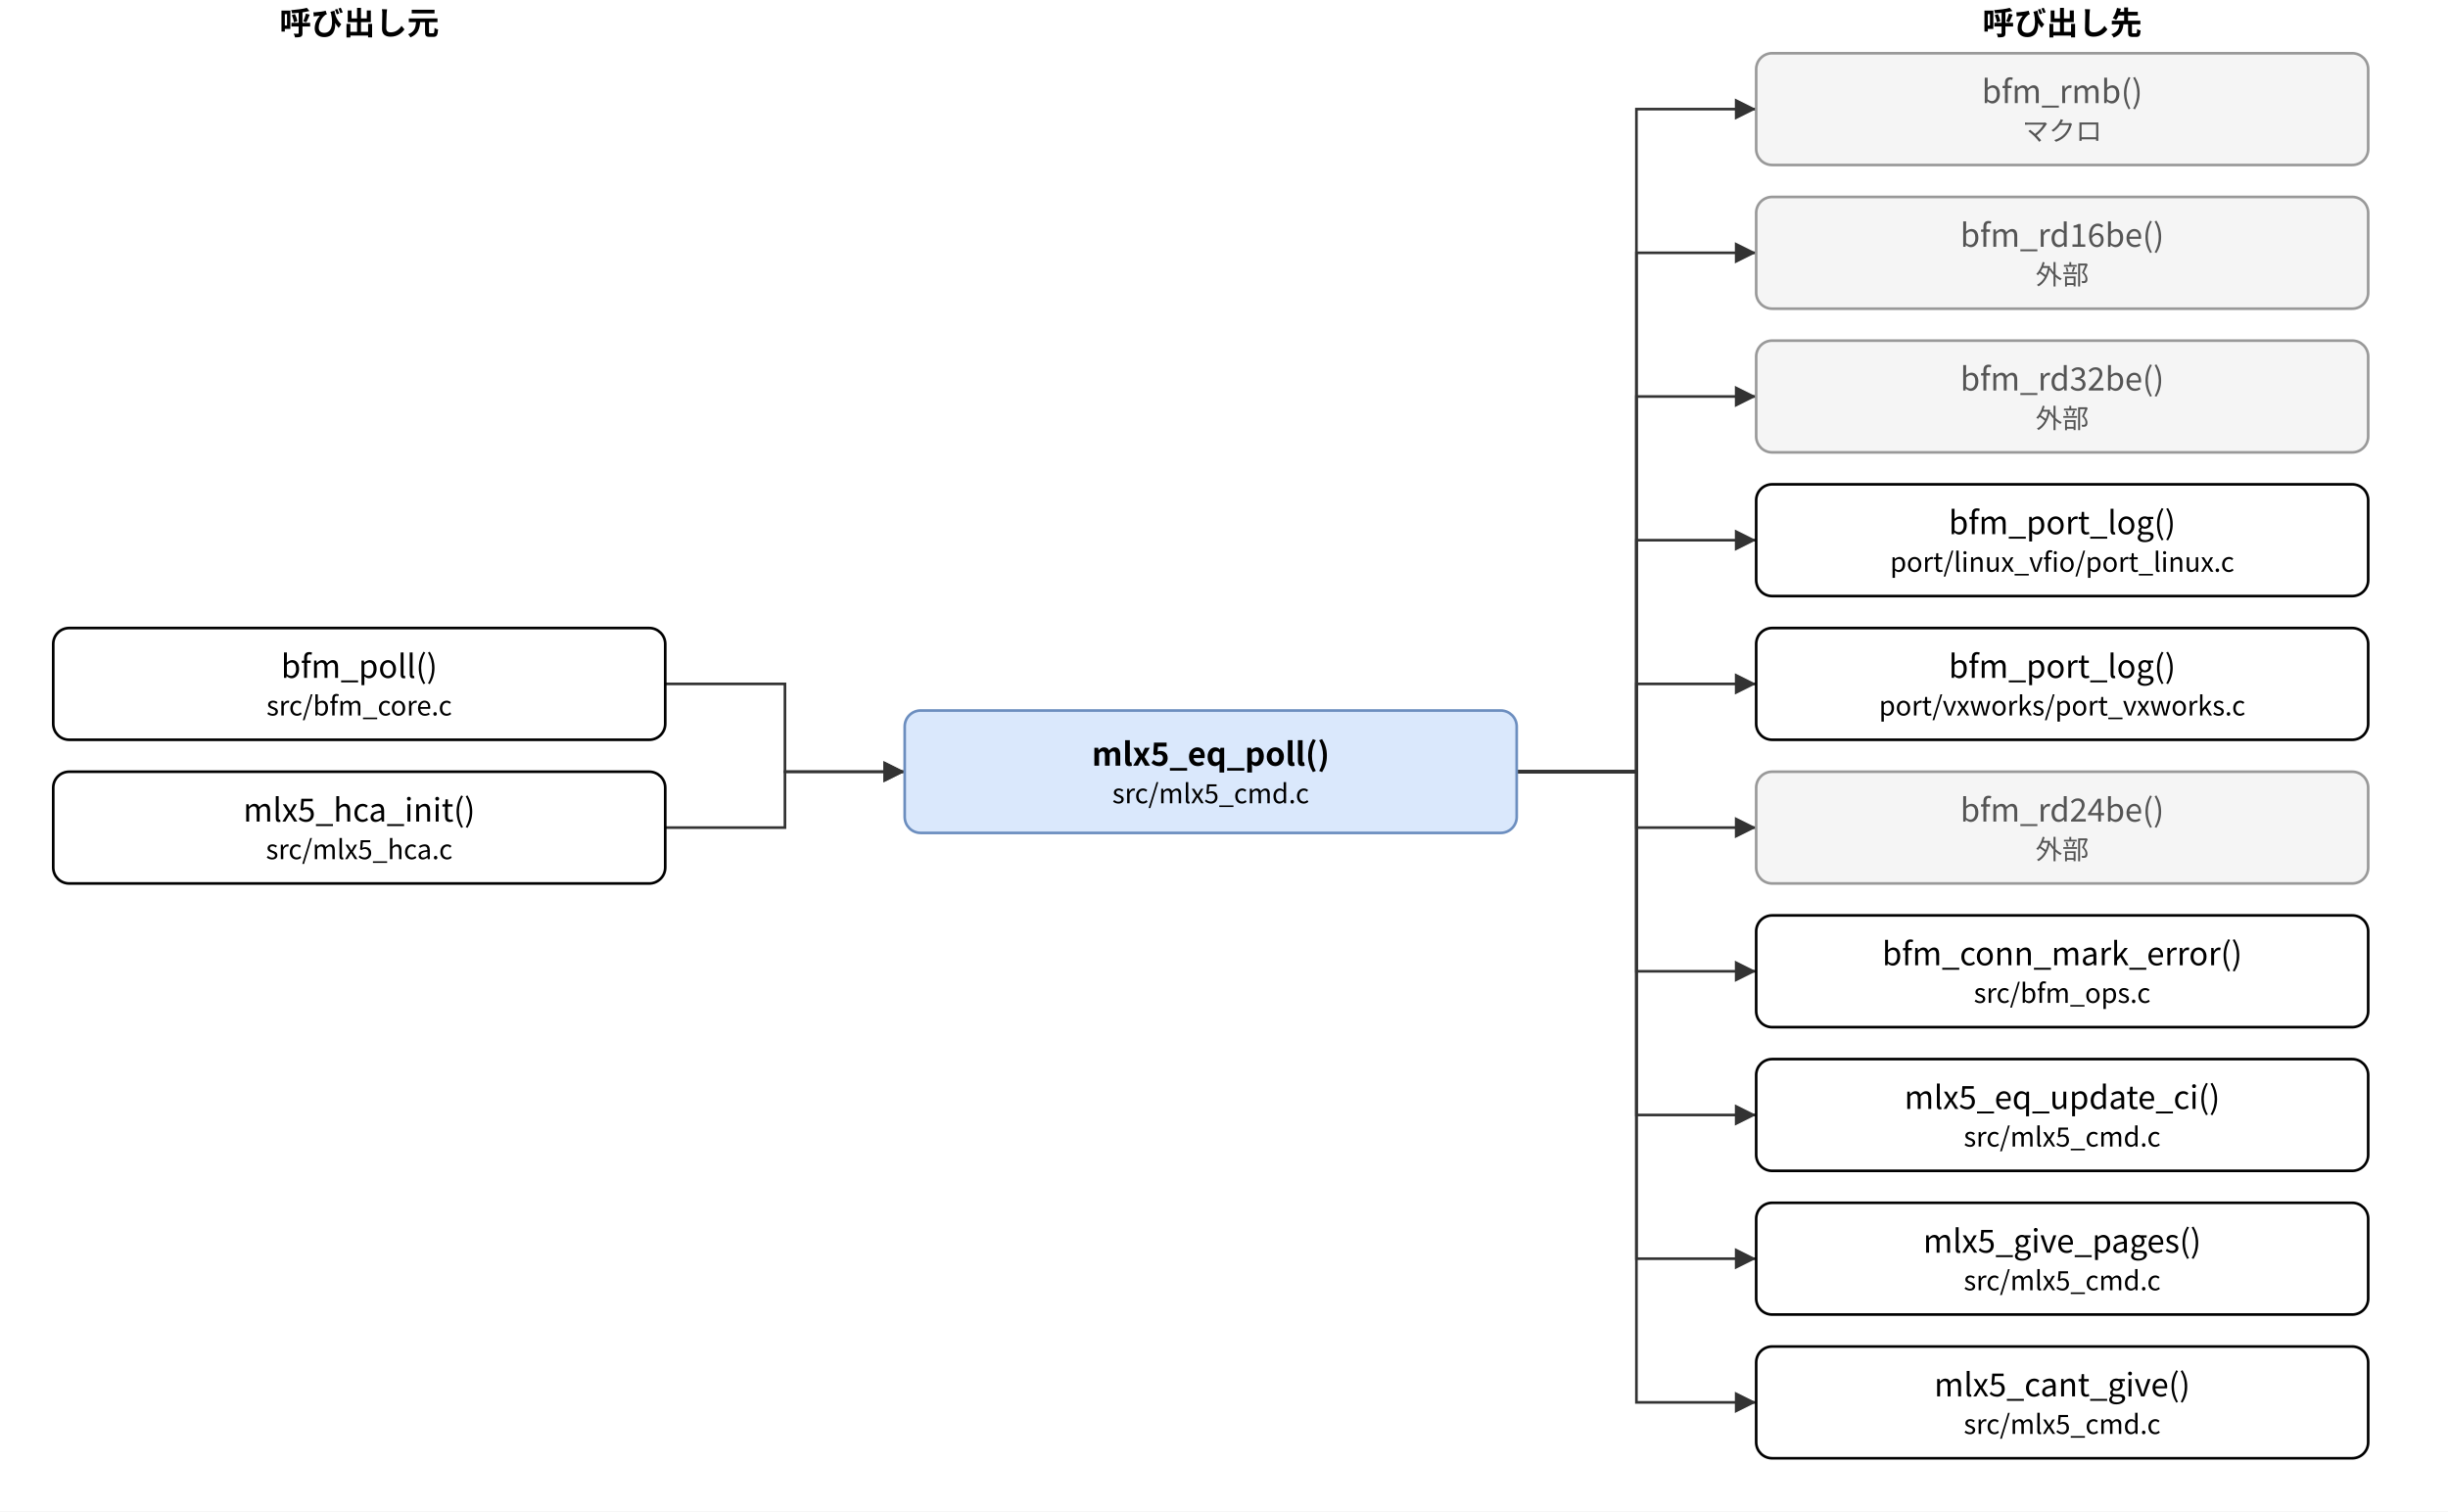
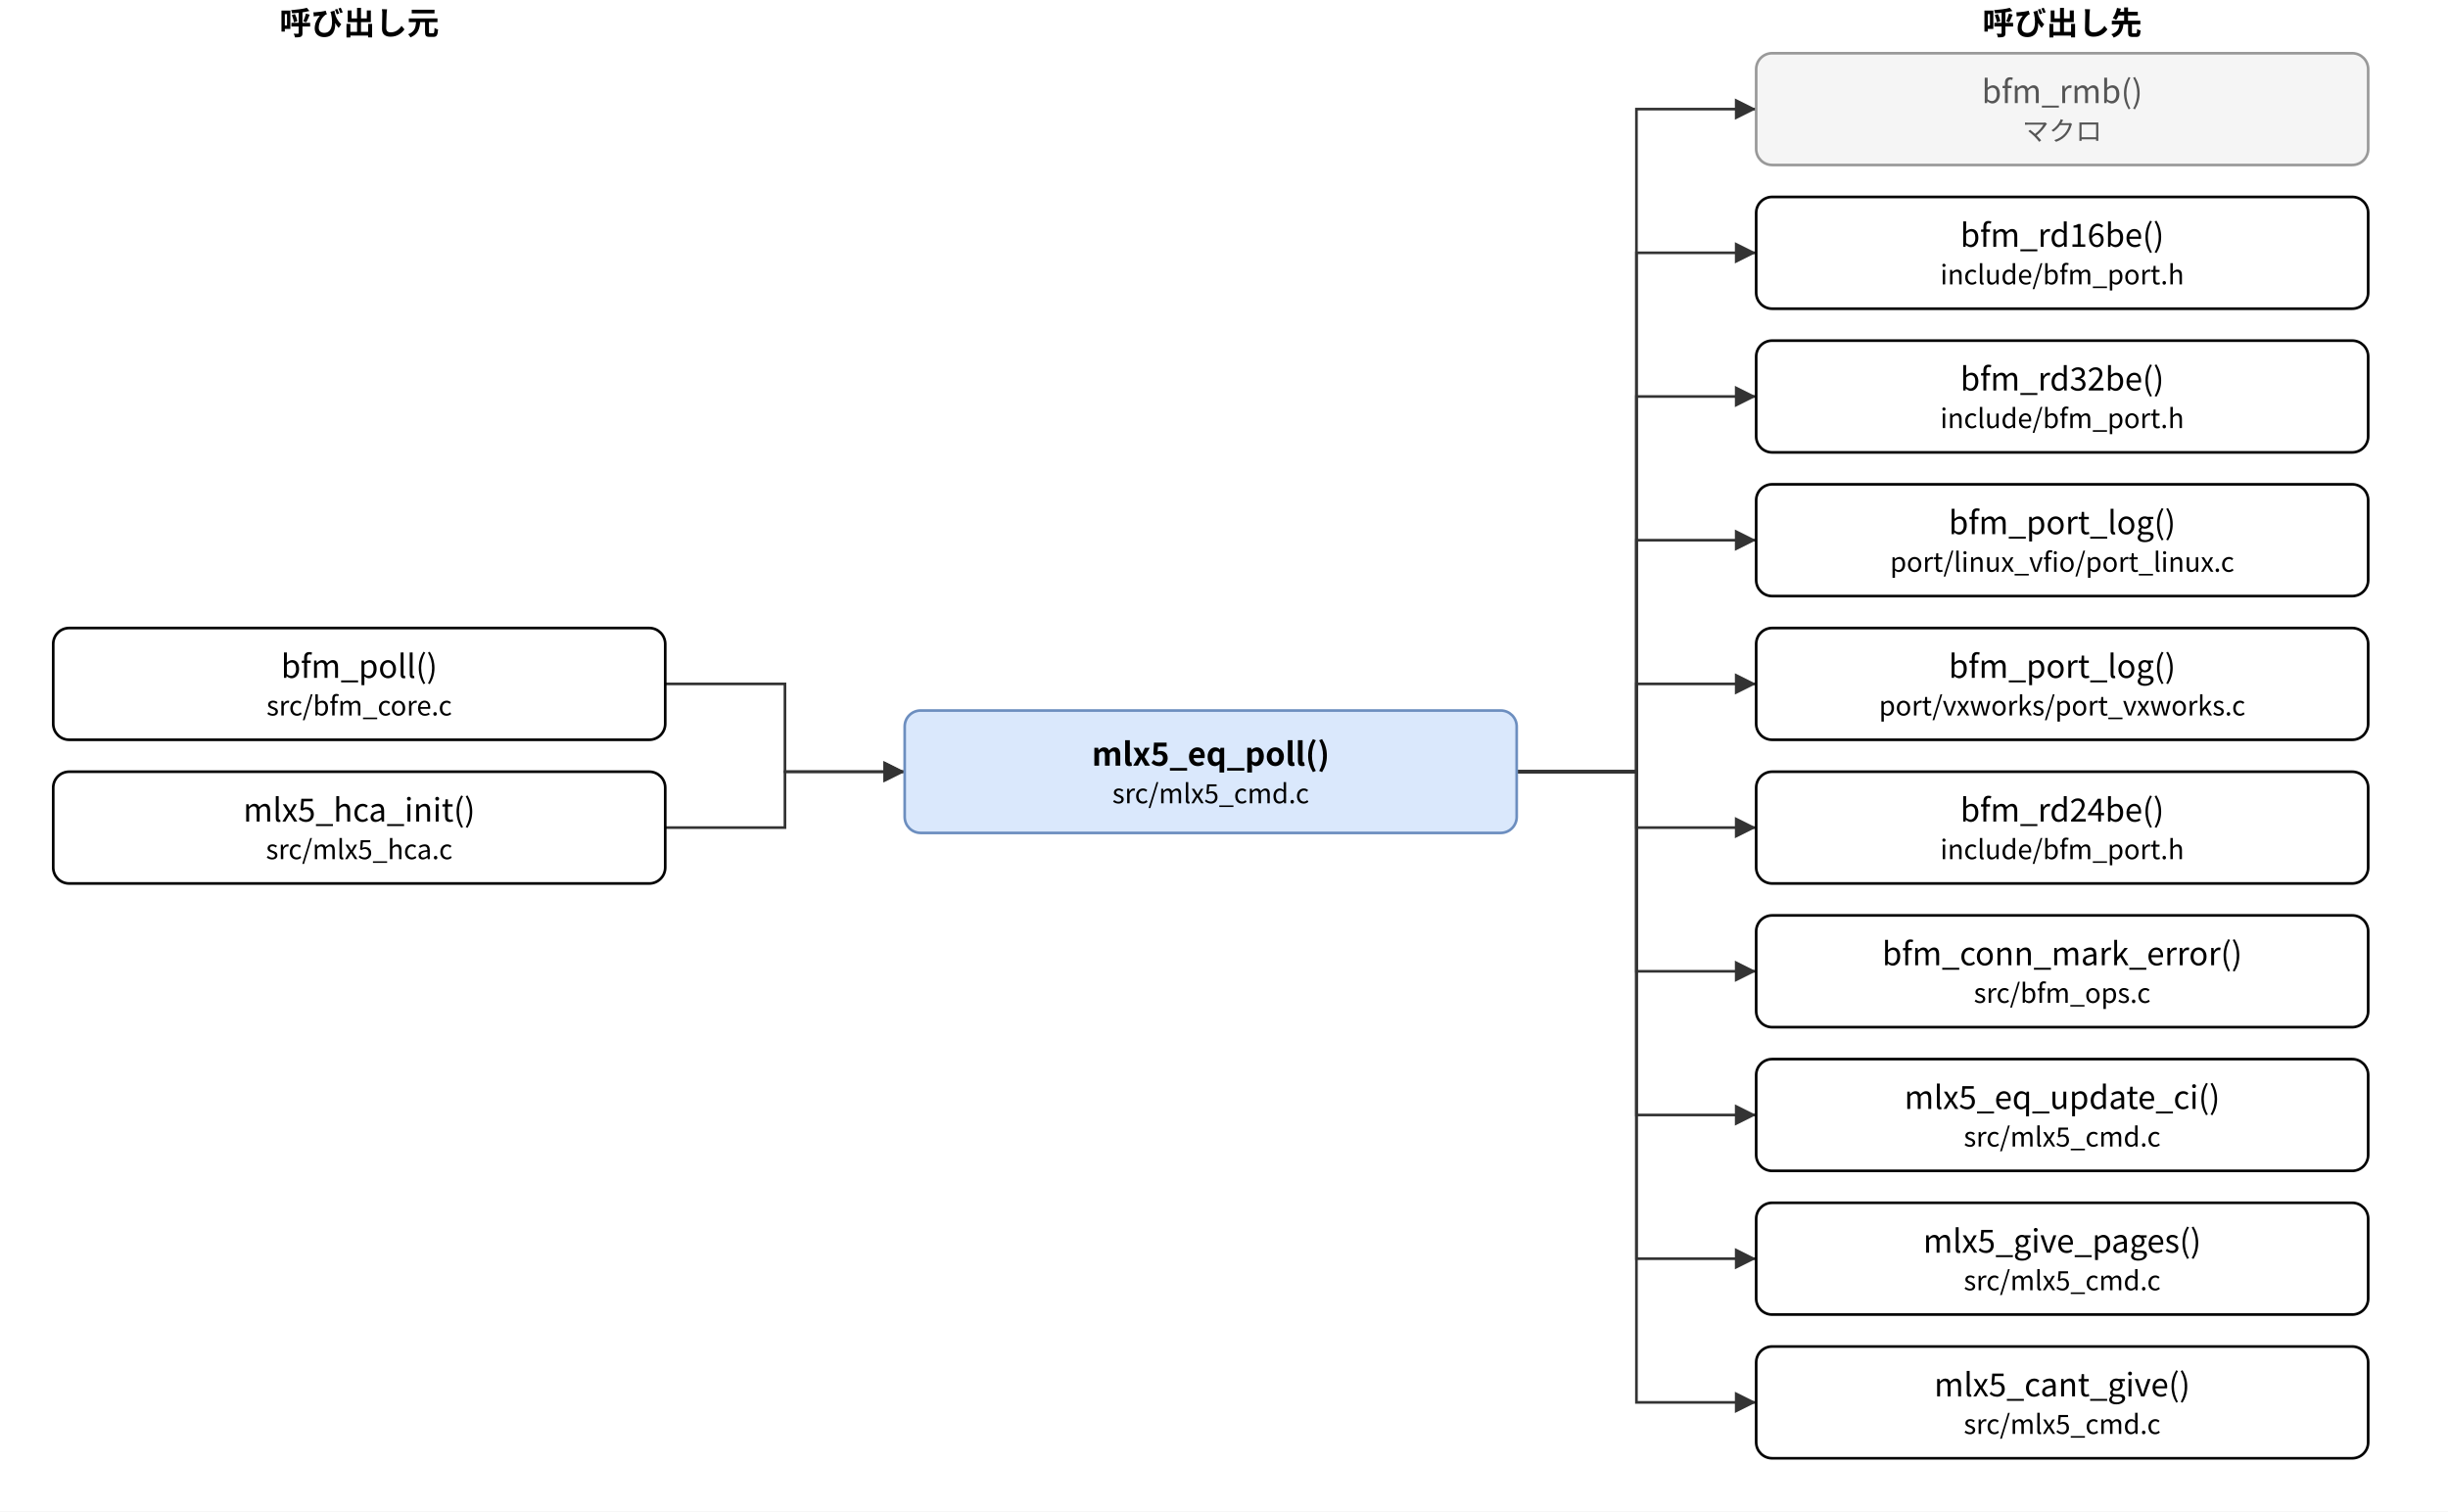
- <svg xmlns="http://www.w3.org/2000/svg" version="1.1" width="920" height="568" viewBox="0 0 920 568" font-family="Noto Sans CJK JP, Meiryo, sans-serif" content="&lt;mxfile host=&quot;bfmem-gen&quot; type=&quot;device&quot;&gt;&lt;diagram id=&quot;44b6c91375925ec1b6d8&quot; name=&quot;mlx5_eq_poll 関係&quot;&gt;&lt;mxGraphModel dx=&quot;800&quot; dy=&quot;600&quot; grid=&quot;0&quot; gridSize=&quot;10&quot; guides=&quot;1&quot; tooltips=&quot;1&quot; connect=&quot;1&quot; arrows=&quot;1&quot; fold=&quot;1&quot; page=&quot;0&quot; pageScale=&quot;1&quot; math=&quot;0&quot; shadow=&quot;0&quot;&gt;&lt;root&gt;&lt;mxCell id=&quot;0&quot;/&gt;&lt;mxCell id=&quot;1&quot; parent=&quot;0&quot;/&gt;&lt;mxCell id=&quot;c&quot; value=&quot;mlx5_eq_poll()&amp;lt;br&amp;gt;&amp;lt;font style=&amp;quot;font-size:10px&amp;quot;&amp;gt;src/mlx5_cmd.c&amp;lt;/font&amp;gt;&quot; style=&quot;rounded=1;whiteSpace=wrap;html=1;fillColor=#dae8fc;strokeColor=#6c8ebf;fontStyle=1;&quot; vertex=&quot;1&quot; parent=&quot;1&quot;&gt;&lt;mxGeometry x=&quot;340.0&quot; y=&quot;267.0&quot; width=&quot;230.0&quot; height=&quot;46.0&quot; as=&quot;geometry&quot;/&gt;&lt;/mxCell&gt;&lt;mxCell id=&quot;l0&quot; value=&quot;bfm_poll()&amp;lt;br&amp;gt;&amp;lt;font style=&amp;quot;font-size:10px&amp;quot;&amp;gt;src/bfm_core.c&amp;lt;/font&amp;gt;&quot; style=&quot;rounded=1;whiteSpace=wrap;html=1;&quot; vertex=&quot;1&quot; parent=&quot;1&quot;&gt;&lt;mxGeometry x=&quot;20.0&quot; y=&quot;236.0&quot; width=&quot;230.0&quot; height=&quot;42.0&quot; as=&quot;geometry&quot;/&gt;&lt;/mxCell&gt;&lt;mxCell id=&quot;l1&quot; value=&quot;mlx5_hca_init()&amp;lt;br&amp;gt;&amp;lt;font style=&amp;quot;font-size:10px&amp;quot;&amp;gt;src/mlx5_hca.c&amp;lt;/font&amp;gt;&quot; style=&quot;rounded=1;whiteSpace=wrap;html=1;&quot; vertex=&quot;1&quot; parent=&quot;1&quot;&gt;&lt;mxGeometry x=&quot;20.0&quot; y=&quot;290.0&quot; width=&quot;230.0&quot; height=&quot;42.0&quot; as=&quot;geometry&quot;/&gt;&lt;/mxCell&gt;&lt;mxCell id=&quot;r0&quot; value=&quot;bfm_rmb()&amp;lt;br&amp;gt;&amp;lt;font style=&amp;quot;font-size:10px&amp;quot;&amp;gt;マクロ&amp;lt;/font&amp;gt;&quot; style=&quot;rounded=1;whiteSpace=wrap;html=1;fillColor=#f5f5f5;strokeColor=#999999;fontColor=#555555;&quot; vertex=&quot;1&quot; parent=&quot;1&quot;&gt;&lt;mxGeometry x=&quot;660.0&quot; y=&quot;20.0&quot; width=&quot;230.0&quot; height=&quot;42.0&quot; as=&quot;geometry&quot;/&gt;&lt;/mxCell&gt;&lt;mxCell id=&quot;r1&quot; value=&quot;bfm_rd16be()&amp;lt;br&amp;gt;&amp;lt;font style=&amp;quot;font-size:10px&amp;quot;&amp;gt;外部&amp;lt;/font&amp;gt;&quot; style=&quot;rounded=1;whiteSpace=wrap;html=1;fillColor=#f5f5f5;strokeColor=#999999;fontColor=#555555;&quot; vertex=&quot;1&quot; parent=&quot;1&quot;&gt;&lt;mxGeometry x=&quot;660.0&quot; y=&quot;74.0&quot; width=&quot;230.0&quot; height=&quot;42.0&quot; as=&quot;geometry&quot;/&gt;&lt;/mxCell&gt;&lt;mxCell id=&quot;r2&quot; value=&quot;bfm_rd32be()&amp;lt;br&amp;gt;&amp;lt;font style=&amp;quot;font-size:10px&amp;quot;&amp;gt;外部&amp;lt;/font&amp;gt;&quot; style=&quot;rounded=1;whiteSpace=wrap;html=1;fillColor=#f5f5f5;strokeColor=#999999;fontColor=#555555;&quot; vertex=&quot;1&quot; parent=&quot;1&quot;&gt;&lt;mxGeometry x=&quot;660.0&quot; y=&quot;128.0&quot; width=&quot;230.0&quot; height=&quot;42.0&quot; as=&quot;geometry&quot;/&gt;&lt;/mxCell&gt;&lt;mxCell id=&quot;r3&quot; value=&quot;bfm_port_log()&amp;lt;br&amp;gt;&amp;lt;font style=&amp;quot;font-size:10px&amp;quot;&amp;gt;port/linux_vfio/port_linux.c&amp;lt;/font&amp;gt;&quot; style=&quot;rounded=1;whiteSpace=wrap;html=1;&quot; vertex=&quot;1&quot; parent=&quot;1&quot;&gt;&lt;mxGeometry x=&quot;660.0&quot; y=&quot;182.0&quot; width=&quot;230.0&quot; height=&quot;42.0&quot; as=&quot;geometry&quot;/&gt;&lt;/mxCell&gt;&lt;mxCell id=&quot;r4&quot; value=&quot;bfm_port_log()&amp;lt;br&amp;gt;&amp;lt;font style=&amp;quot;font-size:10px&amp;quot;&amp;gt;port/vxworks/port_vxworks.c&amp;lt;/font&amp;gt;&quot; style=&quot;rounded=1;whiteSpace=wrap;html=1;&quot; vertex=&quot;1&quot; parent=&quot;1&quot;&gt;&lt;mxGeometry x=&quot;660.0&quot; y=&quot;236.0&quot; width=&quot;230.0&quot; height=&quot;42.0&quot; as=&quot;geometry&quot;/&gt;&lt;/mxCell&gt;&lt;mxCell id=&quot;r5&quot; value=&quot;bfm_rd24be()&amp;lt;br&amp;gt;&amp;lt;font style=&amp;quot;font-size:10px&amp;quot;&amp;gt;外部&amp;lt;/font&amp;gt;&quot; style=&quot;rounded=1;whiteSpace=wrap;html=1;fillColor=#f5f5f5;strokeColor=#999999;fontColor=#555555;&quot; vertex=&quot;1&quot; parent=&quot;1&quot;&gt;&lt;mxGeometry x=&quot;660.0&quot; y=&quot;290.0&quot; width=&quot;230.0&quot; height=&quot;42.0&quot; as=&quot;geometry&quot;/&gt;&lt;/mxCell&gt;&lt;mxCell id=&quot;r6&quot; value=&quot;bfm_conn_mark_error()&amp;lt;br&amp;gt;&amp;lt;font style=&amp;quot;font-size:10px&amp;quot;&amp;gt;src/bfm_ops.c&amp;lt;/font&amp;gt;&quot; style=&quot;rounded=1;whiteSpace=wrap;html=1;&quot; vertex=&quot;1&quot; parent=&quot;1&quot;&gt;&lt;mxGeometry x=&quot;660.0&quot; y=&quot;344.0&quot; width=&quot;230.0&quot; height=&quot;42.0&quot; as=&quot;geometry&quot;/&gt;&lt;/mxCell&gt;&lt;mxCell id=&quot;r7&quot; value=&quot;mlx5_eq_update_ci()&amp;lt;br&amp;gt;&amp;lt;font style=&amp;quot;font-size:10px&amp;quot;&amp;gt;src/mlx5_cmd.c&amp;lt;/font&amp;gt;&quot; style=&quot;rounded=1;whiteSpace=wrap;html=1;&quot; vertex=&quot;1&quot; parent=&quot;1&quot;&gt;&lt;mxGeometry x=&quot;660.0&quot; y=&quot;398.0&quot; width=&quot;230.0&quot; height=&quot;42.0&quot; as=&quot;geometry&quot;/&gt;&lt;/mxCell&gt;&lt;mxCell id=&quot;r8&quot; value=&quot;mlx5_give_pages()&amp;lt;br&amp;gt;&amp;lt;font style=&amp;quot;font-size:10px&amp;quot;&amp;gt;src/mlx5_cmd.c&amp;lt;/font&amp;gt;&quot; style=&quot;rounded=1;whiteSpace=wrap;html=1;&quot; vertex=&quot;1&quot; parent=&quot;1&quot;&gt;&lt;mxGeometry x=&quot;660.0&quot; y=&quot;452.0&quot; width=&quot;230.0&quot; height=&quot;42.0&quot; as=&quot;geometry&quot;/&gt;&lt;/mxCell&gt;&lt;mxCell id=&quot;r9&quot; value=&quot;mlx5_cant_give()&amp;lt;br&amp;gt;&amp;lt;font style=&amp;quot;font-size:10px&amp;quot;&amp;gt;src/mlx5_cmd.c&amp;lt;/font&amp;gt;&quot; style=&quot;rounded=1;whiteSpace=wrap;html=1;&quot; vertex=&quot;1&quot; parent=&quot;1&quot;&gt;&lt;mxGeometry x=&quot;660.0&quot; y=&quot;506.0&quot; width=&quot;230.0&quot; height=&quot;42.0&quot; as=&quot;geometry&quot;/&gt;&lt;/mxCell&gt;&lt;mxCell id=&quot;e0&quot; value=&quot;&quot; style=&quot;edgeStyle=none;html=1;rounded=0;endArrow=block;endFill=1;exitX=1;exitY=0.5;exitDx=0;exitDy=0;exitPerimeter=0;entryX=0;entryY=0.5;entryDx=0;entryDy=0;entryPerimeter=0;&quot; edge=&quot;1&quot; parent=&quot;1&quot; source=&quot;l0&quot; target=&quot;c&quot;&gt;&lt;mxGeometry relative=&quot;1&quot; as=&quot;geometry&quot;&gt;&lt;Array as=&quot;points&quot;&gt;&lt;mxPoint x=&quot;295.0&quot; y=&quot;257.0&quot;/&gt;&lt;mxPoint x=&quot;295.0&quot; y=&quot;290.0&quot;/&gt;&lt;/Array&gt;&lt;/mxGeometry&gt;&lt;/mxCell&gt;&lt;mxCell id=&quot;e1&quot; value=&quot;&quot; style=&quot;edgeStyle=none;html=1;rounded=0;endArrow=block;endFill=1;exitX=1;exitY=0.5;exitDx=0;exitDy=0;exitPerimeter=0;entryX=0;entryY=0.5;entryDx=0;entryDy=0;entryPerimeter=0;&quot; edge=&quot;1&quot; parent=&quot;1&quot; source=&quot;l1&quot; target=&quot;c&quot;&gt;&lt;mxGeometry relative=&quot;1&quot; as=&quot;geometry&quot;&gt;&lt;Array as=&quot;points&quot;&gt;&lt;mxPoint x=&quot;295.0&quot; y=&quot;311.0&quot;/&gt;&lt;mxPoint x=&quot;295.0&quot; y=&quot;290.0&quot;/&gt;&lt;/Array&gt;&lt;/mxGeometry&gt;&lt;/mxCell&gt;&lt;mxCell id=&quot;e2&quot; value=&quot;&quot; style=&quot;edgeStyle=none;html=1;rounded=0;endArrow=block;endFill=1;exitX=1;exitY=0.5;exitDx=0;exitDy=0;exitPerimeter=0;entryX=0;entryY=0.5;entryDx=0;entryDy=0;entryPerimeter=0;&quot; edge=&quot;1&quot; parent=&quot;1&quot; source=&quot;c&quot; target=&quot;r0&quot;&gt;&lt;mxGeometry relative=&quot;1&quot; as=&quot;geometry&quot;&gt;&lt;Array as=&quot;points&quot;&gt;&lt;mxPoint x=&quot;615.0&quot; y=&quot;290.0&quot;/&gt;&lt;mxPoint x=&quot;615.0&quot; y=&quot;41.0&quot;/&gt;&lt;/Array&gt;&lt;/mxGeometry&gt;&lt;/mxCell&gt;&lt;mxCell id=&quot;e3&quot; value=&quot;&quot; style=&quot;edgeStyle=none;html=1;rounded=0;endArrow=block;endFill=1;exitX=1;exitY=0.5;exitDx=0;exitDy=0;exitPerimeter=0;entryX=0;entryY=0.5;entryDx=0;entryDy=0;entryPerimeter=0;&quot; edge=&quot;1&quot; parent=&quot;1&quot; source=&quot;c&quot; target=&quot;r1&quot;&gt;&lt;mxGeometry relative=&quot;1&quot; as=&quot;geometry&quot;&gt;&lt;Array as=&quot;points&quot;&gt;&lt;mxPoint x=&quot;615.0&quot; y=&quot;290.0&quot;/&gt;&lt;mxPoint x=&quot;615.0&quot; y=&quot;95.0&quot;/&gt;&lt;/Array&gt;&lt;/mxGeometry&gt;&lt;/mxCell&gt;&lt;mxCell id=&quot;e4&quot; value=&quot;&quot; style=&quot;edgeStyle=none;html=1;rounded=0;endArrow=block;endFill=1;exitX=1;exitY=0.5;exitDx=0;exitDy=0;exitPerimeter=0;entryX=0;entryY=0.5;entryDx=0;entryDy=0;entryPerimeter=0;&quot; edge=&quot;1&quot; parent=&quot;1&quot; source=&quot;c&quot; target=&quot;r2&quot;&gt;&lt;mxGeometry relative=&quot;1&quot; as=&quot;geometry&quot;&gt;&lt;Array as=&quot;points&quot;&gt;&lt;mxPoint x=&quot;615.0&quot; y=&quot;290.0&quot;/&gt;&lt;mxPoint x=&quot;615.0&quot; y=&quot;149.0&quot;/&gt;&lt;/Array&gt;&lt;/mxGeometry&gt;&lt;/mxCell&gt;&lt;mxCell id=&quot;e5&quot; value=&quot;&quot; style=&quot;edgeStyle=none;html=1;rounded=0;endArrow=block;endFill=1;exitX=1;exitY=0.5;exitDx=0;exitDy=0;exitPerimeter=0;entryX=0;entryY=0.5;entryDx=0;entryDy=0;entryPerimeter=0;&quot; edge=&quot;1&quot; parent=&quot;1&quot; source=&quot;c&quot; target=&quot;r3&quot;&gt;&lt;mxGeometry relative=&quot;1&quot; as=&quot;geometry&quot;&gt;&lt;Array as=&quot;points&quot;&gt;&lt;mxPoint x=&quot;615.0&quot; y=&quot;290.0&quot;/&gt;&lt;mxPoint x=&quot;615.0&quot; y=&quot;203.0&quot;/&gt;&lt;/Array&gt;&lt;/mxGeometry&gt;&lt;/mxCell&gt;&lt;mxCell id=&quot;e6&quot; value=&quot;&quot; style=&quot;edgeStyle=none;html=1;rounded=0;endArrow=block;endFill=1;exitX=1;exitY=0.5;exitDx=0;exitDy=0;exitPerimeter=0;entryX=0;entryY=0.5;entryDx=0;entryDy=0;entryPerimeter=0;&quot; edge=&quot;1&quot; parent=&quot;1&quot; source=&quot;c&quot; target=&quot;r4&quot;&gt;&lt;mxGeometry relative=&quot;1&quot; as=&quot;geometry&quot;&gt;&lt;Array as=&quot;points&quot;&gt;&lt;mxPoint x=&quot;615.0&quot; y=&quot;290.0&quot;/&gt;&lt;mxPoint x=&quot;615.0&quot; y=&quot;257.0&quot;/&gt;&lt;/Array&gt;&lt;/mxGeometry&gt;&lt;/mxCell&gt;&lt;mxCell id=&quot;e7&quot; value=&quot;&quot; style=&quot;edgeStyle=none;html=1;rounded=0;endArrow=block;endFill=1;exitX=1;exitY=0.5;exitDx=0;exitDy=0;exitPerimeter=0;entryX=0;entryY=0.5;entryDx=0;entryDy=0;entryPerimeter=0;&quot; edge=&quot;1&quot; parent=&quot;1&quot; source=&quot;c&quot; target=&quot;r5&quot;&gt;&lt;mxGeometry relative=&quot;1&quot; as=&quot;geometry&quot;&gt;&lt;Array as=&quot;points&quot;&gt;&lt;mxPoint x=&quot;615.0&quot; y=&quot;290.0&quot;/&gt;&lt;mxPoint x=&quot;615.0&quot; y=&quot;311.0&quot;/&gt;&lt;/Array&gt;&lt;/mxGeometry&gt;&lt;/mxCell&gt;&lt;mxCell id=&quot;e8&quot; value=&quot;&quot; style=&quot;edgeStyle=none;html=1;rounded=0;endArrow=block;endFill=1;exitX=1;exitY=0.5;exitDx=0;exitDy=0;exitPerimeter=0;entryX=0;entryY=0.5;entryDx=0;entryDy=0;entryPerimeter=0;&quot; edge=&quot;1&quot; parent=&quot;1&quot; source=&quot;c&quot; target=&quot;r6&quot;&gt;&lt;mxGeometry relative=&quot;1&quot; as=&quot;geometry&quot;&gt;&lt;Array as=&quot;points&quot;&gt;&lt;mxPoint x=&quot;615.0&quot; y=&quot;290.0&quot;/&gt;&lt;mxPoint x=&quot;615.0&quot; y=&quot;365.0&quot;/&gt;&lt;/Array&gt;&lt;/mxGeometry&gt;&lt;/mxCell&gt;&lt;mxCell id=&quot;e9&quot; value=&quot;&quot; style=&quot;edgeStyle=none;html=1;rounded=0;endArrow=block;endFill=1;exitX=1;exitY=0.5;exitDx=0;exitDy=0;exitPerimeter=0;entryX=0;entryY=0.5;entryDx=0;entryDy=0;entryPerimeter=0;&quot; edge=&quot;1&quot; parent=&quot;1&quot; source=&quot;c&quot; target=&quot;r7&quot;&gt;&lt;mxGeometry relative=&quot;1&quot; as=&quot;geometry&quot;&gt;&lt;Array as=&quot;points&quot;&gt;&lt;mxPoint x=&quot;615.0&quot; y=&quot;290.0&quot;/&gt;&lt;mxPoint x=&quot;615.0&quot; y=&quot;419.0&quot;/&gt;&lt;/Array&gt;&lt;/mxGeometry&gt;&lt;/mxCell&gt;&lt;mxCell id=&quot;e10&quot; value=&quot;&quot; style=&quot;edgeStyle=none;html=1;rounded=0;endArrow=block;endFill=1;exitX=1;exitY=0.5;exitDx=0;exitDy=0;exitPerimeter=0;entryX=0;entryY=0.5;entryDx=0;entryDy=0;entryPerimeter=0;&quot; edge=&quot;1&quot; parent=&quot;1&quot; source=&quot;c&quot; target=&quot;r8&quot;&gt;&lt;mxGeometry relative=&quot;1&quot; as=&quot;geometry&quot;&gt;&lt;Array as=&quot;points&quot;&gt;&lt;mxPoint x=&quot;615.0&quot; y=&quot;290.0&quot;/&gt;&lt;mxPoint x=&quot;615.0&quot; y=&quot;473.0&quot;/&gt;&lt;/Array&gt;&lt;/mxGeometry&gt;&lt;/mxCell&gt;&lt;mxCell id=&quot;e11&quot; value=&quot;&quot; style=&quot;edgeStyle=none;html=1;rounded=0;endArrow=block;endFill=1;exitX=1;exitY=0.5;exitDx=0;exitDy=0;exitPerimeter=0;entryX=0;entryY=0.5;entryDx=0;entryDy=0;entryPerimeter=0;&quot; edge=&quot;1&quot; parent=&quot;1&quot; source=&quot;c&quot; target=&quot;r9&quot;&gt;&lt;mxGeometry relative=&quot;1&quot; as=&quot;geometry&quot;&gt;&lt;Array as=&quot;points&quot;&gt;&lt;mxPoint x=&quot;615.0&quot; y=&quot;290.0&quot;/&gt;&lt;mxPoint x=&quot;615.0&quot; y=&quot;527.0&quot;/&gt;&lt;/Array&gt;&lt;/mxGeometry&gt;&lt;/mxCell&gt;&lt;mxCell id=&quot;h0&quot; value=&quot;呼び出し元&quot; style=&quot;text;html=1;align=center;fontStyle=1;&quot; vertex=&quot;1&quot; parent=&quot;1&quot;&gt;&lt;mxGeometry x=&quot;55.0&quot; y=&quot;0&quot; width=&quot;160&quot; height=&quot;18&quot; as=&quot;geometry&quot;/&gt;&lt;/mxCell&gt;&lt;mxCell id=&quot;h1&quot; value=&quot;呼び出し先&quot; style=&quot;text;html=1;align=center;fontStyle=1;&quot; vertex=&quot;1&quot; parent=&quot;1&quot;&gt;&lt;mxGeometry x=&quot;695.0&quot; y=&quot;0&quot; width=&quot;160&quot; height=&quot;18&quot; as=&quot;geometry&quot;/&gt;&lt;/mxCell&gt;&lt;/root&gt;&lt;/mxGraphModel&gt;&lt;/diagram&gt;&lt;/mxfile&gt;">
+ <svg xmlns="http://www.w3.org/2000/svg" version="1.1" width="920" height="568" viewBox="0 0 920 568" font-family="Noto Sans CJK JP, Meiryo, sans-serif" content="&lt;mxfile host=&quot;bfmem-gen&quot; type=&quot;device&quot;&gt;&lt;diagram id=&quot;44b6c91375925ec1b6d8&quot; name=&quot;mlx5_eq_poll 関係&quot;&gt;&lt;mxGraphModel dx=&quot;800&quot; dy=&quot;600&quot; grid=&quot;0&quot; gridSize=&quot;10&quot; guides=&quot;1&quot; tooltips=&quot;1&quot; connect=&quot;1&quot; arrows=&quot;1&quot; fold=&quot;1&quot; page=&quot;0&quot; pageScale=&quot;1&quot; math=&quot;0&quot; shadow=&quot;0&quot;&gt;&lt;root&gt;&lt;mxCell id=&quot;0&quot;/&gt;&lt;mxCell id=&quot;1&quot; parent=&quot;0&quot;/&gt;&lt;mxCell id=&quot;c&quot; value=&quot;mlx5_eq_poll()&amp;lt;br&amp;gt;&amp;lt;font style=&amp;quot;font-size:10px&amp;quot;&amp;gt;src/mlx5_cmd.c&amp;lt;/font&amp;gt;&quot; style=&quot;rounded=1;whiteSpace=wrap;html=1;fillColor=#dae8fc;strokeColor=#6c8ebf;fontStyle=1;&quot; vertex=&quot;1&quot; parent=&quot;1&quot;&gt;&lt;mxGeometry x=&quot;340.0&quot; y=&quot;267.0&quot; width=&quot;230.0&quot; height=&quot;46.0&quot; as=&quot;geometry&quot;/&gt;&lt;/mxCell&gt;&lt;mxCell id=&quot;l0&quot; value=&quot;bfm_poll()&amp;lt;br&amp;gt;&amp;lt;font style=&amp;quot;font-size:10px&amp;quot;&amp;gt;src/bfm_core.c&amp;lt;/font&amp;gt;&quot; style=&quot;rounded=1;whiteSpace=wrap;html=1;&quot; vertex=&quot;1&quot; parent=&quot;1&quot;&gt;&lt;mxGeometry x=&quot;20.0&quot; y=&quot;236.0&quot; width=&quot;230.0&quot; height=&quot;42.0&quot; as=&quot;geometry&quot;/&gt;&lt;/mxCell&gt;&lt;mxCell id=&quot;l1&quot; value=&quot;mlx5_hca_init()&amp;lt;br&amp;gt;&amp;lt;font style=&amp;quot;font-size:10px&amp;quot;&amp;gt;src/mlx5_hca.c&amp;lt;/font&amp;gt;&quot; style=&quot;rounded=1;whiteSpace=wrap;html=1;&quot; vertex=&quot;1&quot; parent=&quot;1&quot;&gt;&lt;mxGeometry x=&quot;20.0&quot; y=&quot;290.0&quot; width=&quot;230.0&quot; height=&quot;42.0&quot; as=&quot;geometry&quot;/&gt;&lt;/mxCell&gt;&lt;mxCell id=&quot;r0&quot; value=&quot;bfm_rmb()&amp;lt;br&amp;gt;&amp;lt;font style=&amp;quot;font-size:10px&amp;quot;&amp;gt;マクロ&amp;lt;/font&amp;gt;&quot; style=&quot;rounded=1;whiteSpace=wrap;html=1;fillColor=#f5f5f5;strokeColor=#999999;fontColor=#555555;&quot; vertex=&quot;1&quot; parent=&quot;1&quot;&gt;&lt;mxGeometry x=&quot;660.0&quot; y=&quot;20.0&quot; width=&quot;230.0&quot; height=&quot;42.0&quot; as=&quot;geometry&quot;/&gt;&lt;/mxCell&gt;&lt;mxCell id=&quot;r1&quot; value=&quot;bfm_rd16be()&amp;lt;br&amp;gt;&amp;lt;font style=&amp;quot;font-size:10px&amp;quot;&amp;gt;include/bfm_port.h&amp;lt;/font&amp;gt;&quot; style=&quot;rounded=1;whiteSpace=wrap;html=1;&quot; vertex=&quot;1&quot; parent=&quot;1&quot;&gt;&lt;mxGeometry x=&quot;660.0&quot; y=&quot;74.0&quot; width=&quot;230.0&quot; height=&quot;42.0&quot; as=&quot;geometry&quot;/&gt;&lt;/mxCell&gt;&lt;mxCell id=&quot;r2&quot; value=&quot;bfm_rd32be()&amp;lt;br&amp;gt;&amp;lt;font style=&amp;quot;font-size:10px&amp;quot;&amp;gt;include/bfm_port.h&amp;lt;/font&amp;gt;&quot; style=&quot;rounded=1;whiteSpace=wrap;html=1;&quot; vertex=&quot;1&quot; parent=&quot;1&quot;&gt;&lt;mxGeometry x=&quot;660.0&quot; y=&quot;128.0&quot; width=&quot;230.0&quot; height=&quot;42.0&quot; as=&quot;geometry&quot;/&gt;&lt;/mxCell&gt;&lt;mxCell id=&quot;r3&quot; value=&quot;bfm_port_log()&amp;lt;br&amp;gt;&amp;lt;font style=&amp;quot;font-size:10px&amp;quot;&amp;gt;port/linux_vfio/port_linux.c&amp;lt;/font&amp;gt;&quot; style=&quot;rounded=1;whiteSpace=wrap;html=1;&quot; vertex=&quot;1&quot; parent=&quot;1&quot;&gt;&lt;mxGeometry x=&quot;660.0&quot; y=&quot;182.0&quot; width=&quot;230.0&quot; height=&quot;42.0&quot; as=&quot;geometry&quot;/&gt;&lt;/mxCell&gt;&lt;mxCell id=&quot;r4&quot; value=&quot;bfm_port_log()&amp;lt;br&amp;gt;&amp;lt;font style=&amp;quot;font-size:10px&amp;quot;&amp;gt;port/vxworks/port_vxworks.c&amp;lt;/font&amp;gt;&quot; style=&quot;rounded=1;whiteSpace=wrap;html=1;&quot; vertex=&quot;1&quot; parent=&quot;1&quot;&gt;&lt;mxGeometry x=&quot;660.0&quot; y=&quot;236.0&quot; width=&quot;230.0&quot; height=&quot;42.0&quot; as=&quot;geometry&quot;/&gt;&lt;/mxCell&gt;&lt;mxCell id=&quot;r5&quot; value=&quot;bfm_rd24be()&amp;lt;br&amp;gt;&amp;lt;font style=&amp;quot;font-size:10px&amp;quot;&amp;gt;include/bfm_port.h&amp;lt;/font&amp;gt;&quot; style=&quot;rounded=1;whiteSpace=wrap;html=1;&quot; vertex=&quot;1&quot; parent=&quot;1&quot;&gt;&lt;mxGeometry x=&quot;660.0&quot; y=&quot;290.0&quot; width=&quot;230.0&quot; height=&quot;42.0&quot; as=&quot;geometry&quot;/&gt;&lt;/mxCell&gt;&lt;mxCell id=&quot;r6&quot; value=&quot;bfm_conn_mark_error()&amp;lt;br&amp;gt;&amp;lt;font style=&amp;quot;font-size:10px&amp;quot;&amp;gt;src/bfm_ops.c&amp;lt;/font&amp;gt;&quot; style=&quot;rounded=1;whiteSpace=wrap;html=1;&quot; vertex=&quot;1&quot; parent=&quot;1&quot;&gt;&lt;mxGeometry x=&quot;660.0&quot; y=&quot;344.0&quot; width=&quot;230.0&quot; height=&quot;42.0&quot; as=&quot;geometry&quot;/&gt;&lt;/mxCell&gt;&lt;mxCell id=&quot;r7&quot; value=&quot;mlx5_eq_update_ci()&amp;lt;br&amp;gt;&amp;lt;font style=&amp;quot;font-size:10px&amp;quot;&amp;gt;src/mlx5_cmd.c&amp;lt;/font&amp;gt;&quot; style=&quot;rounded=1;whiteSpace=wrap;html=1;&quot; vertex=&quot;1&quot; parent=&quot;1&quot;&gt;&lt;mxGeometry x=&quot;660.0&quot; y=&quot;398.0&quot; width=&quot;230.0&quot; height=&quot;42.0&quot; as=&quot;geometry&quot;/&gt;&lt;/mxCell&gt;&lt;mxCell id=&quot;r8&quot; value=&quot;mlx5_give_pages()&amp;lt;br&amp;gt;&amp;lt;font style=&amp;quot;font-size:10px&amp;quot;&amp;gt;src/mlx5_cmd.c&amp;lt;/font&amp;gt;&quot; style=&quot;rounded=1;whiteSpace=wrap;html=1;&quot; vertex=&quot;1&quot; parent=&quot;1&quot;&gt;&lt;mxGeometry x=&quot;660.0&quot; y=&quot;452.0&quot; width=&quot;230.0&quot; height=&quot;42.0&quot; as=&quot;geometry&quot;/&gt;&lt;/mxCell&gt;&lt;mxCell id=&quot;r9&quot; value=&quot;mlx5_cant_give()&amp;lt;br&amp;gt;&amp;lt;font style=&amp;quot;font-size:10px&amp;quot;&amp;gt;src/mlx5_cmd.c&amp;lt;/font&amp;gt;&quot; style=&quot;rounded=1;whiteSpace=wrap;html=1;&quot; vertex=&quot;1&quot; parent=&quot;1&quot;&gt;&lt;mxGeometry x=&quot;660.0&quot; y=&quot;506.0&quot; width=&quot;230.0&quot; height=&quot;42.0&quot; as=&quot;geometry&quot;/&gt;&lt;/mxCell&gt;&lt;mxCell id=&quot;e0&quot; value=&quot;&quot; style=&quot;edgeStyle=none;html=1;rounded=0;endArrow=block;endFill=1;exitX=1;exitY=0.5;exitDx=0;exitDy=0;exitPerimeter=0;entryX=0;entryY=0.5;entryDx=0;entryDy=0;entryPerimeter=0;&quot; edge=&quot;1&quot; parent=&quot;1&quot; source=&quot;l0&quot; target=&quot;c&quot;&gt;&lt;mxGeometry relative=&quot;1&quot; as=&quot;geometry&quot;&gt;&lt;Array as=&quot;points&quot;&gt;&lt;mxPoint x=&quot;295.0&quot; y=&quot;257.0&quot;/&gt;&lt;mxPoint x=&quot;295.0&quot; y=&quot;290.0&quot;/&gt;&lt;/Array&gt;&lt;/mxGeometry&gt;&lt;/mxCell&gt;&lt;mxCell id=&quot;e1&quot; value=&quot;&quot; style=&quot;edgeStyle=none;html=1;rounded=0;endArrow=block;endFill=1;exitX=1;exitY=0.5;exitDx=0;exitDy=0;exitPerimeter=0;entryX=0;entryY=0.5;entryDx=0;entryDy=0;entryPerimeter=0;&quot; edge=&quot;1&quot; parent=&quot;1&quot; source=&quot;l1&quot; target=&quot;c&quot;&gt;&lt;mxGeometry relative=&quot;1&quot; as=&quot;geometry&quot;&gt;&lt;Array as=&quot;points&quot;&gt;&lt;mxPoint x=&quot;295.0&quot; y=&quot;311.0&quot;/&gt;&lt;mxPoint x=&quot;295.0&quot; y=&quot;290.0&quot;/&gt;&lt;/Array&gt;&lt;/mxGeometry&gt;&lt;/mxCell&gt;&lt;mxCell id=&quot;e2&quot; value=&quot;&quot; style=&quot;edgeStyle=none;html=1;rounded=0;endArrow=block;endFill=1;exitX=1;exitY=0.5;exitDx=0;exitDy=0;exitPerimeter=0;entryX=0;entryY=0.5;entryDx=0;entryDy=0;entryPerimeter=0;&quot; edge=&quot;1&quot; parent=&quot;1&quot; source=&quot;c&quot; target=&quot;r0&quot;&gt;&lt;mxGeometry relative=&quot;1&quot; as=&quot;geometry&quot;&gt;&lt;Array as=&quot;points&quot;&gt;&lt;mxPoint x=&quot;615.0&quot; y=&quot;290.0&quot;/&gt;&lt;mxPoint x=&quot;615.0&quot; y=&quot;41.0&quot;/&gt;&lt;/Array&gt;&lt;/mxGeometry&gt;&lt;/mxCell&gt;&lt;mxCell id=&quot;e3&quot; value=&quot;&quot; style=&quot;edgeStyle=none;html=1;rounded=0;endArrow=block;endFill=1;exitX=1;exitY=0.5;exitDx=0;exitDy=0;exitPerimeter=0;entryX=0;entryY=0.5;entryDx=0;entryDy=0;entryPerimeter=0;&quot; edge=&quot;1&quot; parent=&quot;1&quot; source=&quot;c&quot; target=&quot;r1&quot;&gt;&lt;mxGeometry relative=&quot;1&quot; as=&quot;geometry&quot;&gt;&lt;Array as=&quot;points&quot;&gt;&lt;mxPoint x=&quot;615.0&quot; y=&quot;290.0&quot;/&gt;&lt;mxPoint x=&quot;615.0&quot; y=&quot;95.0&quot;/&gt;&lt;/Array&gt;&lt;/mxGeometry&gt;&lt;/mxCell&gt;&lt;mxCell id=&quot;e4&quot; value=&quot;&quot; style=&quot;edgeStyle=none;html=1;rounded=0;endArrow=block;endFill=1;exitX=1;exitY=0.5;exitDx=0;exitDy=0;exitPerimeter=0;entryX=0;entryY=0.5;entryDx=0;entryDy=0;entryPerimeter=0;&quot; edge=&quot;1&quot; parent=&quot;1&quot; source=&quot;c&quot; target=&quot;r2&quot;&gt;&lt;mxGeometry relative=&quot;1&quot; as=&quot;geometry&quot;&gt;&lt;Array as=&quot;points&quot;&gt;&lt;mxPoint x=&quot;615.0&quot; y=&quot;290.0&quot;/&gt;&lt;mxPoint x=&quot;615.0&quot; y=&quot;149.0&quot;/&gt;&lt;/Array&gt;&lt;/mxGeometry&gt;&lt;/mxCell&gt;&lt;mxCell id=&quot;e5&quot; value=&quot;&quot; style=&quot;edgeStyle=none;html=1;rounded=0;endArrow=block;endFill=1;exitX=1;exitY=0.5;exitDx=0;exitDy=0;exitPerimeter=0;entryX=0;entryY=0.5;entryDx=0;entryDy=0;entryPerimeter=0;&quot; edge=&quot;1&quot; parent=&quot;1&quot; source=&quot;c&quot; target=&quot;r3&quot;&gt;&lt;mxGeometry relative=&quot;1&quot; as=&quot;geometry&quot;&gt;&lt;Array as=&quot;points&quot;&gt;&lt;mxPoint x=&quot;615.0&quot; y=&quot;290.0&quot;/&gt;&lt;mxPoint x=&quot;615.0&quot; y=&quot;203.0&quot;/&gt;&lt;/Array&gt;&lt;/mxGeometry&gt;&lt;/mxCell&gt;&lt;mxCell id=&quot;e6&quot; value=&quot;&quot; style=&quot;edgeStyle=none;html=1;rounded=0;endArrow=block;endFill=1;exitX=1;exitY=0.5;exitDx=0;exitDy=0;exitPerimeter=0;entryX=0;entryY=0.5;entryDx=0;entryDy=0;entryPerimeter=0;&quot; edge=&quot;1&quot; parent=&quot;1&quot; source=&quot;c&quot; target=&quot;r4&quot;&gt;&lt;mxGeometry relative=&quot;1&quot; as=&quot;geometry&quot;&gt;&lt;Array as=&quot;points&quot;&gt;&lt;mxPoint x=&quot;615.0&quot; y=&quot;290.0&quot;/&gt;&lt;mxPoint x=&quot;615.0&quot; y=&quot;257.0&quot;/&gt;&lt;/Array&gt;&lt;/mxGeometry&gt;&lt;/mxCell&gt;&lt;mxCell id=&quot;e7&quot; value=&quot;&quot; style=&quot;edgeStyle=none;html=1;rounded=0;endArrow=block;endFill=1;exitX=1;exitY=0.5;exitDx=0;exitDy=0;exitPerimeter=0;entryX=0;entryY=0.5;entryDx=0;entryDy=0;entryPerimeter=0;&quot; edge=&quot;1&quot; parent=&quot;1&quot; source=&quot;c&quot; target=&quot;r5&quot;&gt;&lt;mxGeometry relative=&quot;1&quot; as=&quot;geometry&quot;&gt;&lt;Array as=&quot;points&quot;&gt;&lt;mxPoint x=&quot;615.0&quot; y=&quot;290.0&quot;/&gt;&lt;mxPoint x=&quot;615.0&quot; y=&quot;311.0&quot;/&gt;&lt;/Array&gt;&lt;/mxGeometry&gt;&lt;/mxCell&gt;&lt;mxCell id=&quot;e8&quot; value=&quot;&quot; style=&quot;edgeStyle=none;html=1;rounded=0;endArrow=block;endFill=1;exitX=1;exitY=0.5;exitDx=0;exitDy=0;exitPerimeter=0;entryX=0;entryY=0.5;entryDx=0;entryDy=0;entryPerimeter=0;&quot; edge=&quot;1&quot; parent=&quot;1&quot; source=&quot;c&quot; target=&quot;r6&quot;&gt;&lt;mxGeometry relative=&quot;1&quot; as=&quot;geometry&quot;&gt;&lt;Array as=&quot;points&quot;&gt;&lt;mxPoint x=&quot;615.0&quot; y=&quot;290.0&quot;/&gt;&lt;mxPoint x=&quot;615.0&quot; y=&quot;365.0&quot;/&gt;&lt;/Array&gt;&lt;/mxGeometry&gt;&lt;/mxCell&gt;&lt;mxCell id=&quot;e9&quot; value=&quot;&quot; style=&quot;edgeStyle=none;html=1;rounded=0;endArrow=block;endFill=1;exitX=1;exitY=0.5;exitDx=0;exitDy=0;exitPerimeter=0;entryX=0;entryY=0.5;entryDx=0;entryDy=0;entryPerimeter=0;&quot; edge=&quot;1&quot; parent=&quot;1&quot; source=&quot;c&quot; target=&quot;r7&quot;&gt;&lt;mxGeometry relative=&quot;1&quot; as=&quot;geometry&quot;&gt;&lt;Array as=&quot;points&quot;&gt;&lt;mxPoint x=&quot;615.0&quot; y=&quot;290.0&quot;/&gt;&lt;mxPoint x=&quot;615.0&quot; y=&quot;419.0&quot;/&gt;&lt;/Array&gt;&lt;/mxGeometry&gt;&lt;/mxCell&gt;&lt;mxCell id=&quot;e10&quot; value=&quot;&quot; style=&quot;edgeStyle=none;html=1;rounded=0;endArrow=block;endFill=1;exitX=1;exitY=0.5;exitDx=0;exitDy=0;exitPerimeter=0;entryX=0;entryY=0.5;entryDx=0;entryDy=0;entryPerimeter=0;&quot; edge=&quot;1&quot; parent=&quot;1&quot; source=&quot;c&quot; target=&quot;r8&quot;&gt;&lt;mxGeometry relative=&quot;1&quot; as=&quot;geometry&quot;&gt;&lt;Array as=&quot;points&quot;&gt;&lt;mxPoint x=&quot;615.0&quot; y=&quot;290.0&quot;/&gt;&lt;mxPoint x=&quot;615.0&quot; y=&quot;473.0&quot;/&gt;&lt;/Array&gt;&lt;/mxGeometry&gt;&lt;/mxCell&gt;&lt;mxCell id=&quot;e11&quot; value=&quot;&quot; style=&quot;edgeStyle=none;html=1;rounded=0;endArrow=block;endFill=1;exitX=1;exitY=0.5;exitDx=0;exitDy=0;exitPerimeter=0;entryX=0;entryY=0.5;entryDx=0;entryDy=0;entryPerimeter=0;&quot; edge=&quot;1&quot; parent=&quot;1&quot; source=&quot;c&quot; target=&quot;r9&quot;&gt;&lt;mxGeometry relative=&quot;1&quot; as=&quot;geometry&quot;&gt;&lt;Array as=&quot;points&quot;&gt;&lt;mxPoint x=&quot;615.0&quot; y=&quot;290.0&quot;/&gt;&lt;mxPoint x=&quot;615.0&quot; y=&quot;527.0&quot;/&gt;&lt;/Array&gt;&lt;/mxGeometry&gt;&lt;/mxCell&gt;&lt;mxCell id=&quot;h0&quot; value=&quot;呼び出し元&quot; style=&quot;text;html=1;align=center;fontStyle=1;&quot; vertex=&quot;1&quot; parent=&quot;1&quot;&gt;&lt;mxGeometry x=&quot;55.0&quot; y=&quot;0&quot; width=&quot;160&quot; height=&quot;18&quot; as=&quot;geometry&quot;/&gt;&lt;/mxCell&gt;&lt;mxCell id=&quot;h1&quot; value=&quot;呼び出し先&quot; style=&quot;text;html=1;align=center;fontStyle=1;&quot; vertex=&quot;1&quot; parent=&quot;1&quot;&gt;&lt;mxGeometry x=&quot;695.0&quot; y=&quot;0&quot; width=&quot;160&quot; height=&quot;18&quot; as=&quot;geometry&quot;/&gt;&lt;/mxCell&gt;&lt;/root&gt;&lt;/mxGraphModel&gt;&lt;/diagram&gt;&lt;/mxfile&gt;">
  <defs>
    <marker id="a" viewBox="0 0 10 10" refX="10" refY="5" markerWidth="8" markerHeight="8" orient="auto-start-reverse">
      <path d="M0,0 L10,5 L0,10 z" fill="#333333" />
    </marker>
  </defs>
  <rect x="0" y="0" width="920" height="568" fill="#ffffff" />
  <text x="135.0" y="13" font-size="12" font-weight="bold" text-anchor="middle">呼び出し元</text>
  <text x="775.0" y="13" font-size="12" font-weight="bold" text-anchor="middle">呼び出し先</text>
  <polyline points="250.0,257.0 295.0,257.0 295.0,290.0 340.0,290.0" fill="none" stroke="#333333" marker-end="url(#a)" />
  <polyline points="250.0,311.0 295.0,311.0 295.0,290.0 340.0,290.0" fill="none" stroke="#333333" marker-end="url(#a)" />
  <polyline points="570.0,290.0 615.0,290.0 615.0,41.0 660.0,41.0" fill="none" stroke="#333333" marker-end="url(#a)" />
  <polyline points="570.0,290.0 615.0,290.0 615.0,95.0 660.0,95.0" fill="none" stroke="#333333" marker-end="url(#a)" />
  <polyline points="570.0,290.0 615.0,290.0 615.0,149.0 660.0,149.0" fill="none" stroke="#333333" marker-end="url(#a)" />
  <polyline points="570.0,290.0 615.0,290.0 615.0,203.0 660.0,203.0" fill="none" stroke="#333333" marker-end="url(#a)" />
  <polyline points="570.0,290.0 615.0,290.0 615.0,257.0 660.0,257.0" fill="none" stroke="#333333" marker-end="url(#a)" />
  <polyline points="570.0,290.0 615.0,290.0 615.0,311.0 660.0,311.0" fill="none" stroke="#333333" marker-end="url(#a)" />
  <polyline points="570.0,290.0 615.0,290.0 615.0,365.0 660.0,365.0" fill="none" stroke="#333333" marker-end="url(#a)" />
  <polyline points="570.0,290.0 615.0,290.0 615.0,419.0 660.0,419.0" fill="none" stroke="#333333" marker-end="url(#a)" />
  <polyline points="570.0,290.0 615.0,290.0 615.0,473.0 660.0,473.0" fill="none" stroke="#333333" marker-end="url(#a)" />
  <polyline points="570.0,290.0 615.0,290.0 615.0,527.0 660.0,527.0" fill="none" stroke="#333333" marker-end="url(#a)" />
  <rect x="340.0" y="267.0" width="230.0" height="46.0" rx="6" fill="#dae8fc" stroke="#6c8ebf" />
  <text x="455.0" y="282.5" font-size="12" text-anchor="middle" dominant-baseline="central" fill="#000000" font-weight="bold">mlx5_eq_poll()</text>
  <text x="455.0" y="297.5" font-size="10" text-anchor="middle" dominant-baseline="central" fill="#000000">src/mlx5_cmd.c</text>
  <rect x="20.0" y="236.0" width="230.0" height="42.0" rx="6" fill="#ffffff" stroke="#000000" />
  <text x="135.0" y="249.5" font-size="12" text-anchor="middle" dominant-baseline="central" fill="#000000">bfm_poll()</text>
  <text x="135.0" y="264.5" font-size="10" text-anchor="middle" dominant-baseline="central" fill="#000000">src/bfm_core.c</text>
  <rect x="20.0" y="290.0" width="230.0" height="42.0" rx="6" fill="#ffffff" stroke="#000000" />
  <text x="135.0" y="303.5" font-size="12" text-anchor="middle" dominant-baseline="central" fill="#000000">mlx5_hca_init()</text>
  <text x="135.0" y="318.5" font-size="10" text-anchor="middle" dominant-baseline="central" fill="#000000">src/mlx5_hca.c</text>
  <rect x="660.0" y="20.0" width="230.0" height="42.0" rx="6" fill="#f5f5f5" stroke="#999999" />
  <text x="775.0" y="33.5" font-size="12" text-anchor="middle" dominant-baseline="central" fill="#555555">bfm_rmb()</text>
  <text x="775.0" y="48.5" font-size="10" text-anchor="middle" dominant-baseline="central" fill="#555555">マクロ</text>
-   <rect x="660.0" y="74.0" width="230.0" height="42.0" rx="6" fill="#f5f5f5" stroke="#999999" />
-   <text x="775.0" y="87.5" font-size="12" text-anchor="middle" dominant-baseline="central" fill="#555555">bfm_rd16be()</text>
-   <text x="775.0" y="102.5" font-size="10" text-anchor="middle" dominant-baseline="central" fill="#555555">外部</text>
-   <rect x="660.0" y="128.0" width="230.0" height="42.0" rx="6" fill="#f5f5f5" stroke="#999999" />
-   <text x="775.0" y="141.5" font-size="12" text-anchor="middle" dominant-baseline="central" fill="#555555">bfm_rd32be()</text>
-   <text x="775.0" y="156.5" font-size="10" text-anchor="middle" dominant-baseline="central" fill="#555555">外部</text>
+   <rect x="660.0" y="74.0" width="230.0" height="42.0" rx="6" fill="#ffffff" stroke="#000000" />
+   <text x="775.0" y="87.5" font-size="12" text-anchor="middle" dominant-baseline="central" fill="#000000">bfm_rd16be()</text>
+   <text x="775.0" y="102.5" font-size="10" text-anchor="middle" dominant-baseline="central" fill="#000000">include/bfm_port.h</text>
+   <rect x="660.0" y="128.0" width="230.0" height="42.0" rx="6" fill="#ffffff" stroke="#000000" />
+   <text x="775.0" y="141.5" font-size="12" text-anchor="middle" dominant-baseline="central" fill="#000000">bfm_rd32be()</text>
+   <text x="775.0" y="156.5" font-size="10" text-anchor="middle" dominant-baseline="central" fill="#000000">include/bfm_port.h</text>
  <rect x="660.0" y="182.0" width="230.0" height="42.0" rx="6" fill="#ffffff" stroke="#000000" />
  <text x="775.0" y="195.5" font-size="12" text-anchor="middle" dominant-baseline="central" fill="#000000">bfm_port_log()</text>
  <text x="775.0" y="210.5" font-size="10" text-anchor="middle" dominant-baseline="central" fill="#000000">port/linux_vfio/port_linux.c</text>
  <rect x="660.0" y="236.0" width="230.0" height="42.0" rx="6" fill="#ffffff" stroke="#000000" />
  <text x="775.0" y="249.5" font-size="12" text-anchor="middle" dominant-baseline="central" fill="#000000">bfm_port_log()</text>
  <text x="775.0" y="264.5" font-size="10" text-anchor="middle" dominant-baseline="central" fill="#000000">port/vxworks/port_vxworks.c</text>
-   <rect x="660.0" y="290.0" width="230.0" height="42.0" rx="6" fill="#f5f5f5" stroke="#999999" />
-   <text x="775.0" y="303.5" font-size="12" text-anchor="middle" dominant-baseline="central" fill="#555555">bfm_rd24be()</text>
-   <text x="775.0" y="318.5" font-size="10" text-anchor="middle" dominant-baseline="central" fill="#555555">外部</text>
+   <rect x="660.0" y="290.0" width="230.0" height="42.0" rx="6" fill="#ffffff" stroke="#000000" />
+   <text x="775.0" y="303.5" font-size="12" text-anchor="middle" dominant-baseline="central" fill="#000000">bfm_rd24be()</text>
+   <text x="775.0" y="318.5" font-size="10" text-anchor="middle" dominant-baseline="central" fill="#000000">include/bfm_port.h</text>
  <rect x="660.0" y="344.0" width="230.0" height="42.0" rx="6" fill="#ffffff" stroke="#000000" />
  <text x="775.0" y="357.5" font-size="12" text-anchor="middle" dominant-baseline="central" fill="#000000">bfm_conn_mark_error()</text>
  <text x="775.0" y="372.5" font-size="10" text-anchor="middle" dominant-baseline="central" fill="#000000">src/bfm_ops.c</text>
  <rect x="660.0" y="398.0" width="230.0" height="42.0" rx="6" fill="#ffffff" stroke="#000000" />
  <text x="775.0" y="411.5" font-size="12" text-anchor="middle" dominant-baseline="central" fill="#000000">mlx5_eq_update_ci()</text>
  <text x="775.0" y="426.5" font-size="10" text-anchor="middle" dominant-baseline="central" fill="#000000">src/mlx5_cmd.c</text>
  <rect x="660.0" y="452.0" width="230.0" height="42.0" rx="6" fill="#ffffff" stroke="#000000" />
  <text x="775.0" y="465.5" font-size="12" text-anchor="middle" dominant-baseline="central" fill="#000000">mlx5_give_pages()</text>
  <text x="775.0" y="480.5" font-size="10" text-anchor="middle" dominant-baseline="central" fill="#000000">src/mlx5_cmd.c</text>
  <rect x="660.0" y="506.0" width="230.0" height="42.0" rx="6" fill="#ffffff" stroke="#000000" />
  <text x="775.0" y="519.5" font-size="12" text-anchor="middle" dominant-baseline="central" fill="#000000">mlx5_cant_give()</text>
  <text x="775.0" y="534.5" font-size="10" text-anchor="middle" dominant-baseline="central" fill="#000000">src/mlx5_cmd.c</text>
</svg>
